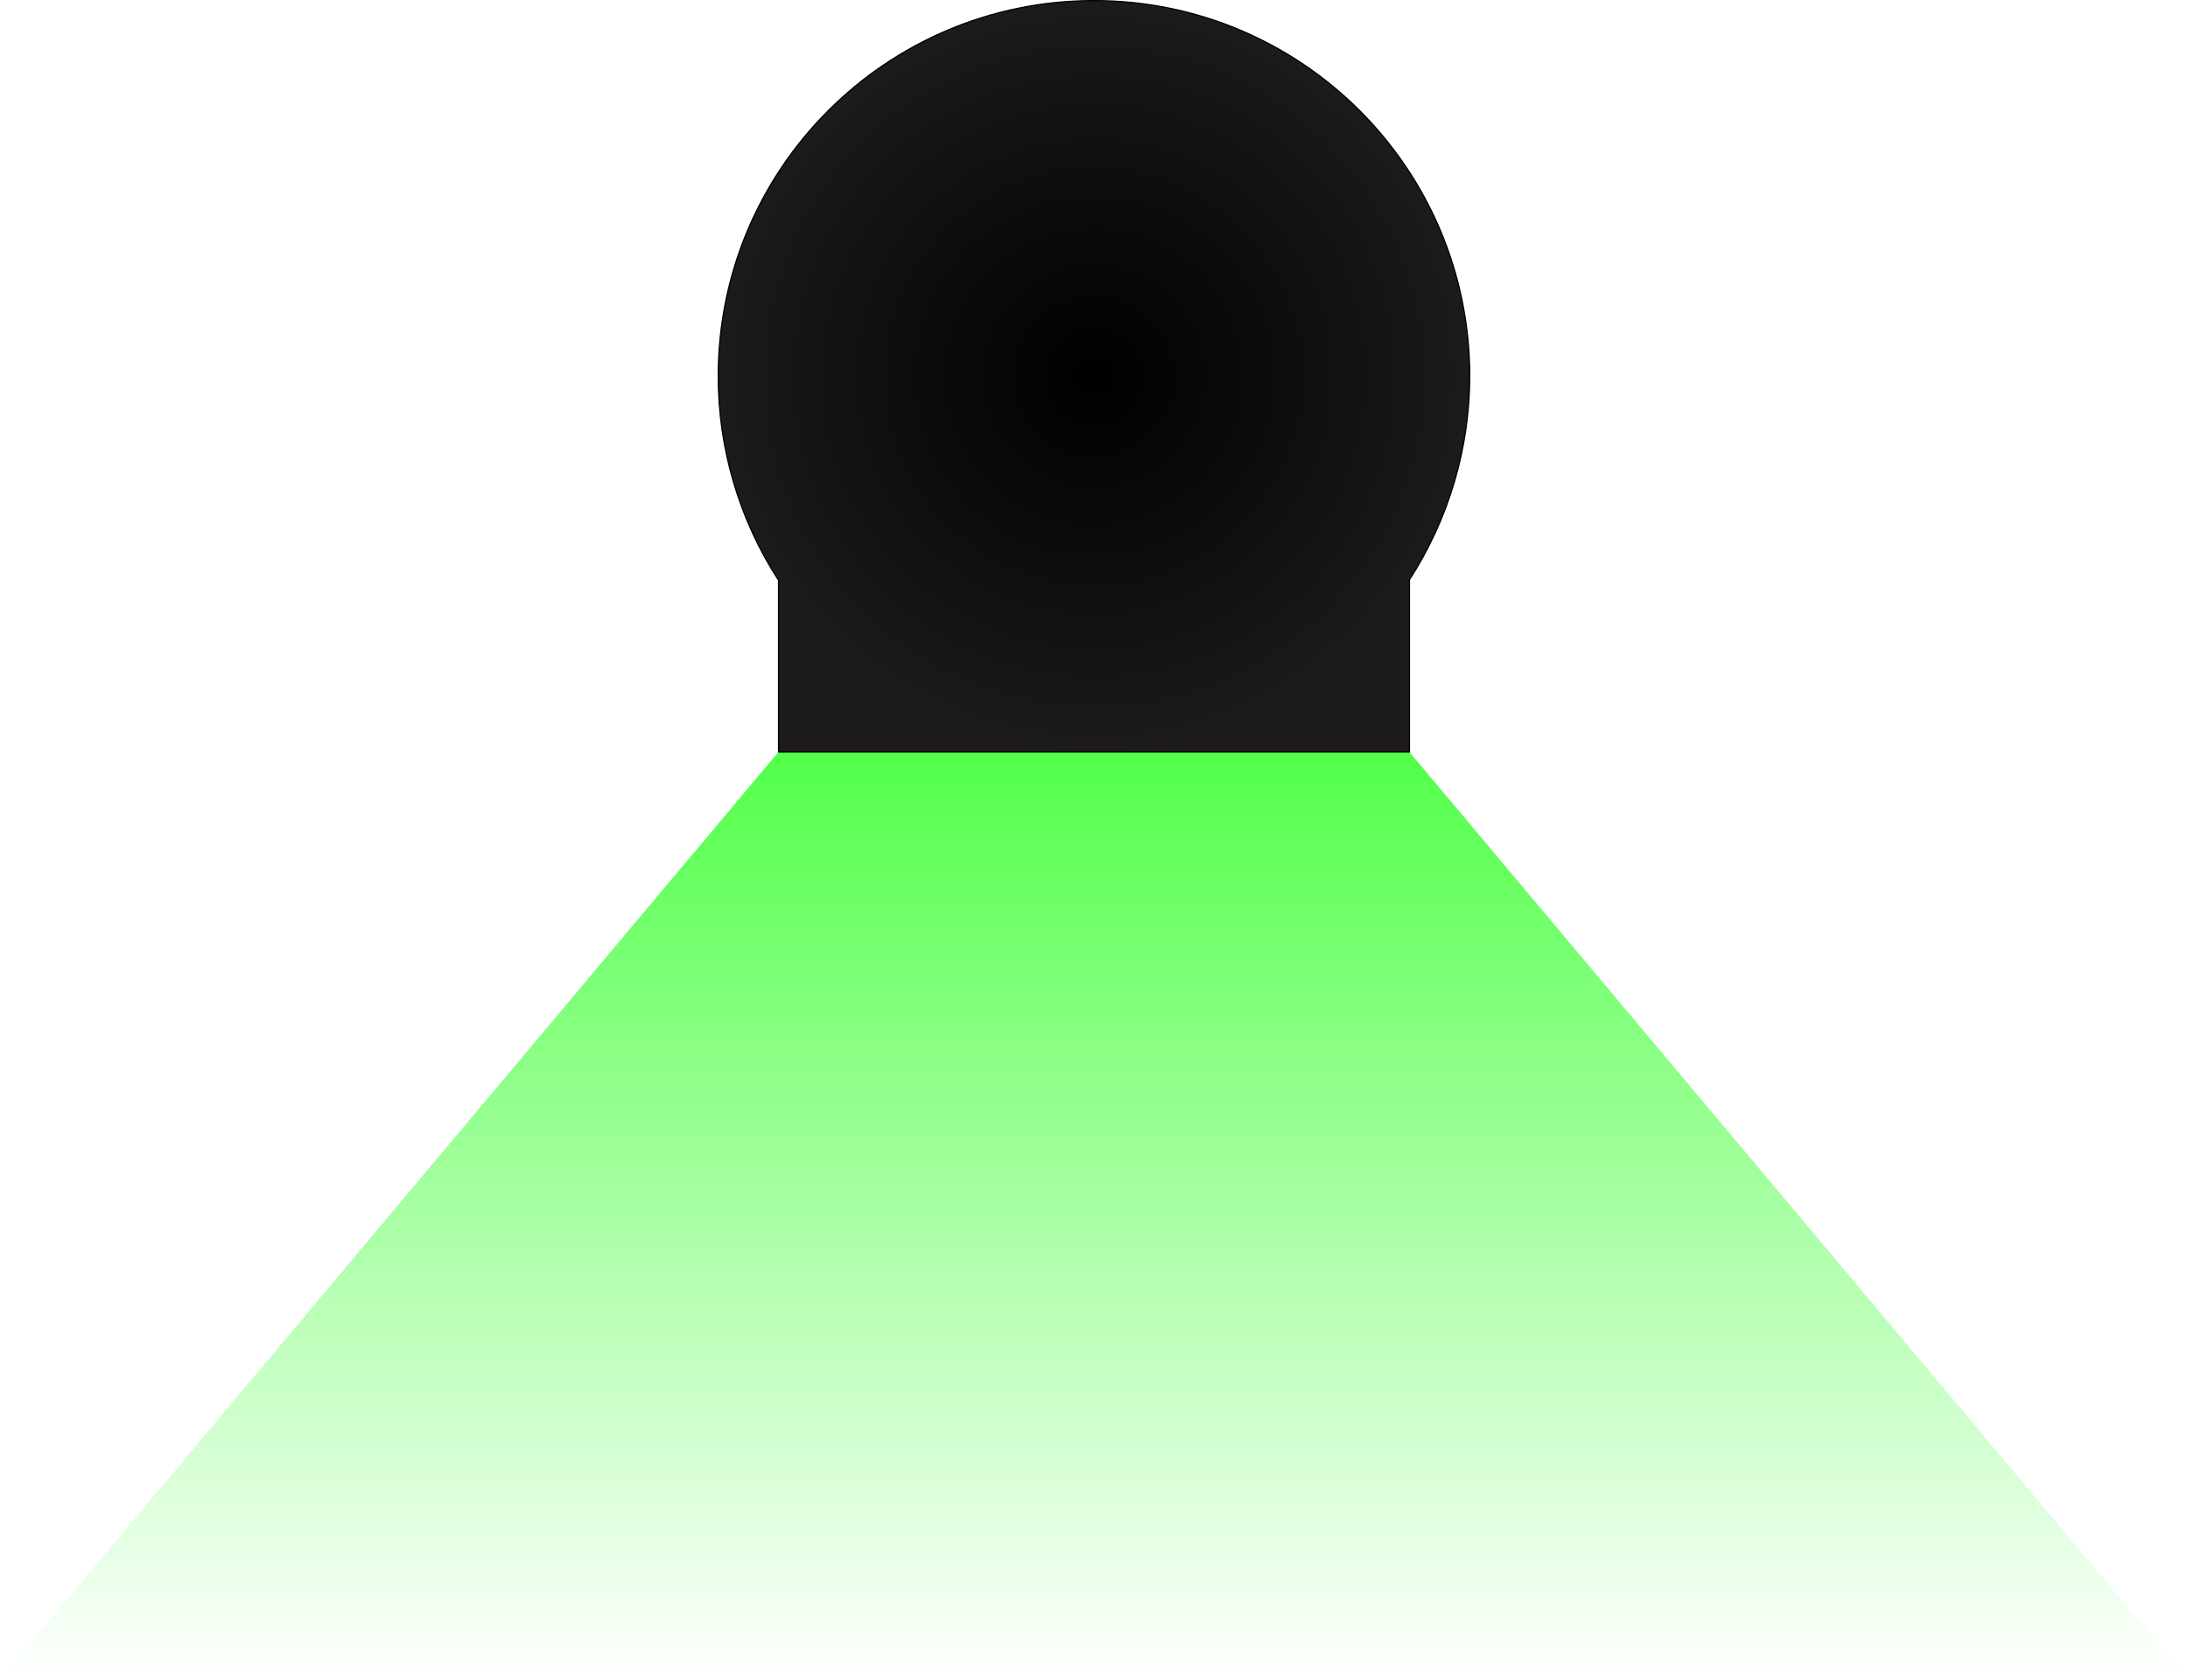
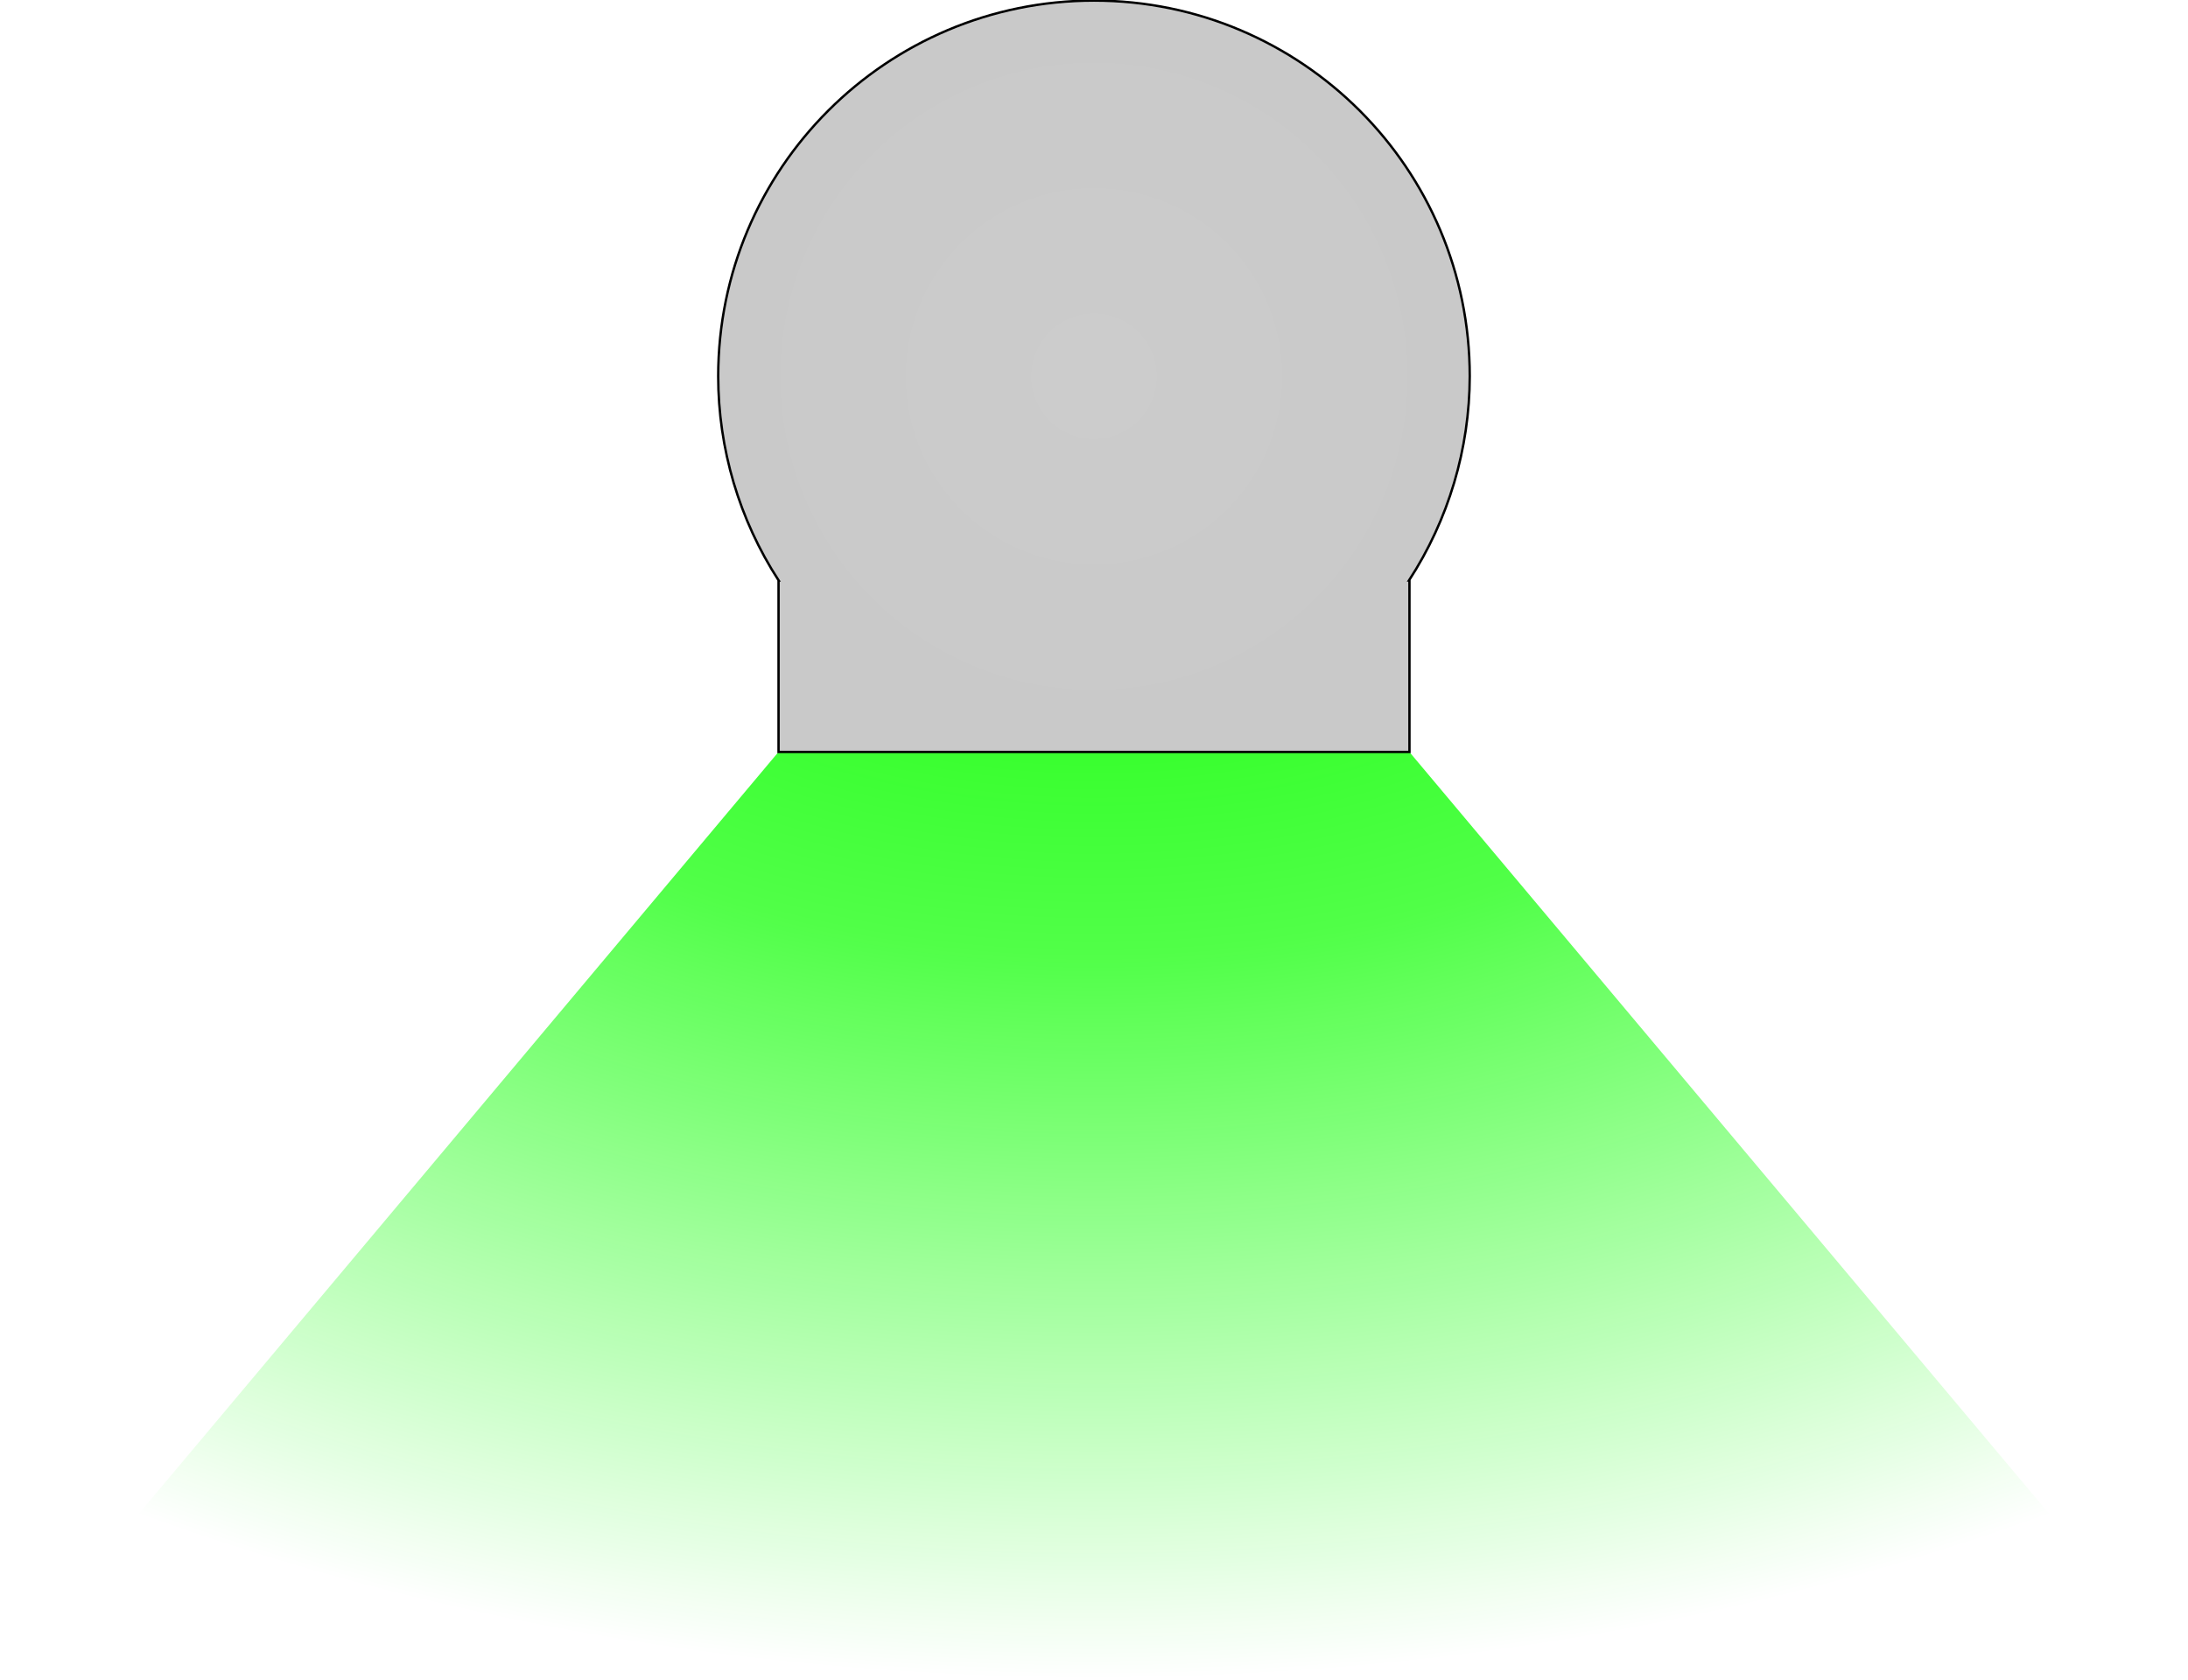
<svg xmlns="http://www.w3.org/2000/svg" xmlns:xlink="http://www.w3.org/1999/xlink" width="1848.603" height="1418.998" viewBox="0 0 1848.603 1418.998" id="svg2" version="1.1">
  <defs id="defs4">
    <linearGradient id="linearGradient4218">
      <stop style="stop-color:#0cff00;stop-opacity:1" offset="0" id="stop4220" />
+       <stop id="stop4257" offset="0.443" style="stop-color:#0cff00;stop-opacity:0.718;" />
      <stop style="stop-color:#0cff00;stop-opacity:0" offset="1" id="stop4222" />
    </linearGradient>
    <linearGradient id="linearGradient4144">
-       <stop style="stop-color:#000000;stop-opacity:1;" offset="0" id="stop4146" />
-       <stop style="stop-color:#1c1a1a;stop-opacity:1" offset="1" id="stop4148" />
+       <stop style="stop-color:#cccccc;stop-opacity:1" offset="0" id="stop4146" />
+       <stop style="stop-color:#c9c9c9;stop-opacity:1" offset="1" id="stop4148" />
    </linearGradient>
-     <radialGradient xlink:href="#linearGradient4144" id="radialGradient4150" cx="314.259" cy="468.97" fx="314.259" fy="468.97" r="317.981" gradientTransform="translate(0,-2.8009733e-6)" gradientUnits="userSpaceOnUse" />
-     <linearGradient xlink:href="#linearGradient4218" id="linearGradient4224" x1="314.203" y1="468.971" x2="314.28" y2="1569.987" gradientUnits="userSpaceOnUse" />
+     <radialGradient xlink:href="#linearGradient4144" id="radialGradient4253" cx="314.259" cy="468.97" fx="314.259" fy="468.97" r="317.981" gradientTransform="translate(0,-2.8009733e-6)" gradientUnits="userSpaceOnUse" />
+     <radialGradient xlink:href="#linearGradient4218" id="radialGradient4259" cx="314.203" cy="95.177" fx="314.203" fy="95.177" r="924.301" gradientTransform="matrix(0,1.191187,-1.798571,0,485.3857,94.69659)" gradientUnits="userSpaceOnUse" />
  </defs>
  <g id="layer1" transform="translate(610.0211,-150.9883)">
-     <path style="fill:url(#linearGradient4224);fill-opacity:1;fill-rule:evenodd;stroke:none;stroke-width:3.468px;stroke-linecap:butt;stroke-linejoin:miter;stroke-opacity:1" d="m 314.203,468.971 -924.224,1101.016 1848.603,0 z" id="path4216" />
-     <path style="fill:url(#radialGradient4150);fill-opacity:1;fill-rule:evenodd;stroke:#000000;stroke-width:1px;stroke-linecap:butt;stroke-linejoin:miter;stroke-opacity:1" d="M 314.258,151.488 A 317.481,317.481 0 0 0 -3.223,468.971 317.481,317.481 0 0 0 47.826,641.512 l -0.07,0 0,144.939 266.502,0 266.547,0 0,-144.939 -0.396,0 A 317.481,317.481 0 0 0 631.74,468.971 317.481,317.481 0 0 0 314.258,151.488 Z" id="path3336" />
+     <path style="fill:url(#radialGradient4259);fill-opacity:1;fill-rule:evenodd;stroke:none;stroke-width:3.468px;stroke-linecap:butt;stroke-linejoin:miter;stroke-opacity:1" d="m 314.203,468.971 -924.224,1101.016 1848.603,0 z" id="path4216" />
+     <path style="fill:url(#radialGradient4253);fill-opacity:1;fill-rule:evenodd;stroke:#000000;stroke-width:2;stroke-linecap:butt;stroke-linejoin:miter;stroke-opacity:1;stroke-miterlimit:4;stroke-dasharray:none" d="M 314.258,151.488 A 317.481,317.481 0 0 0 -3.223,468.971 317.481,317.481 0 0 0 47.826,641.512 l -0.07,0 0,144.939 266.502,0 266.547,0 0,-144.939 -0.396,0 A 317.481,317.481 0 0 0 631.74,468.971 317.481,317.481 0 0 0 314.258,151.488 Z" id="path3336" />
  </g>
</svg>
